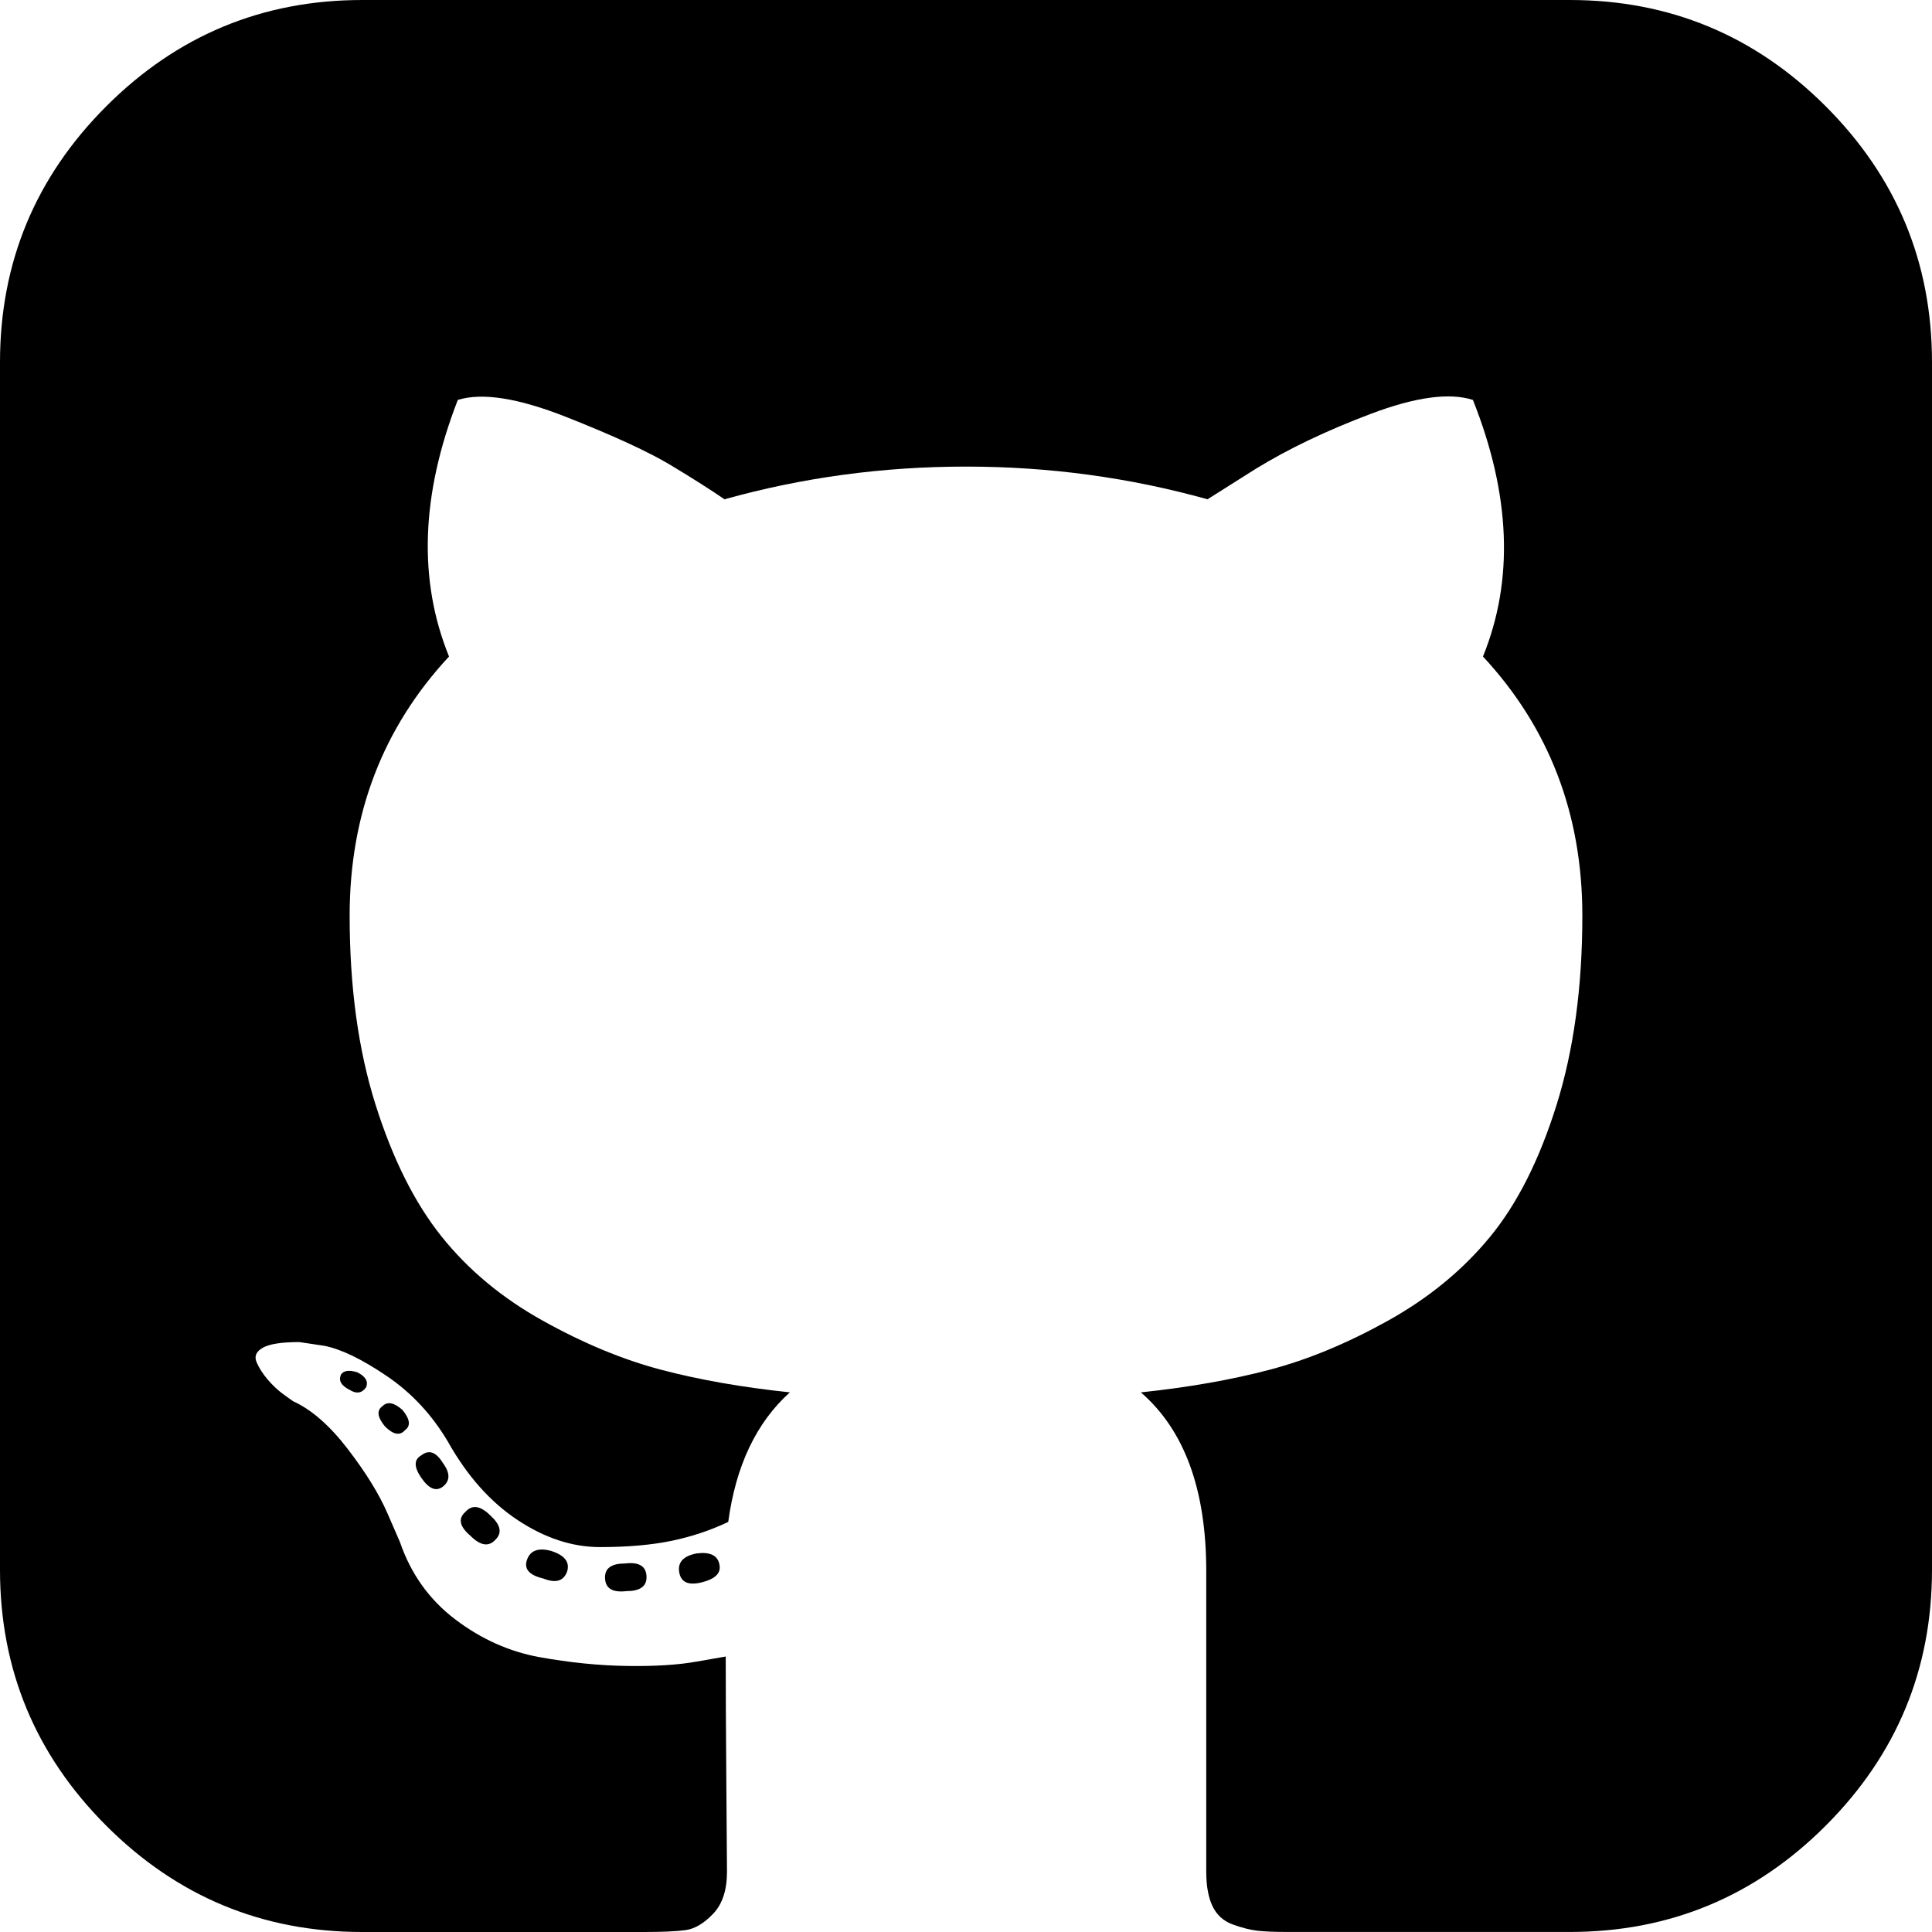
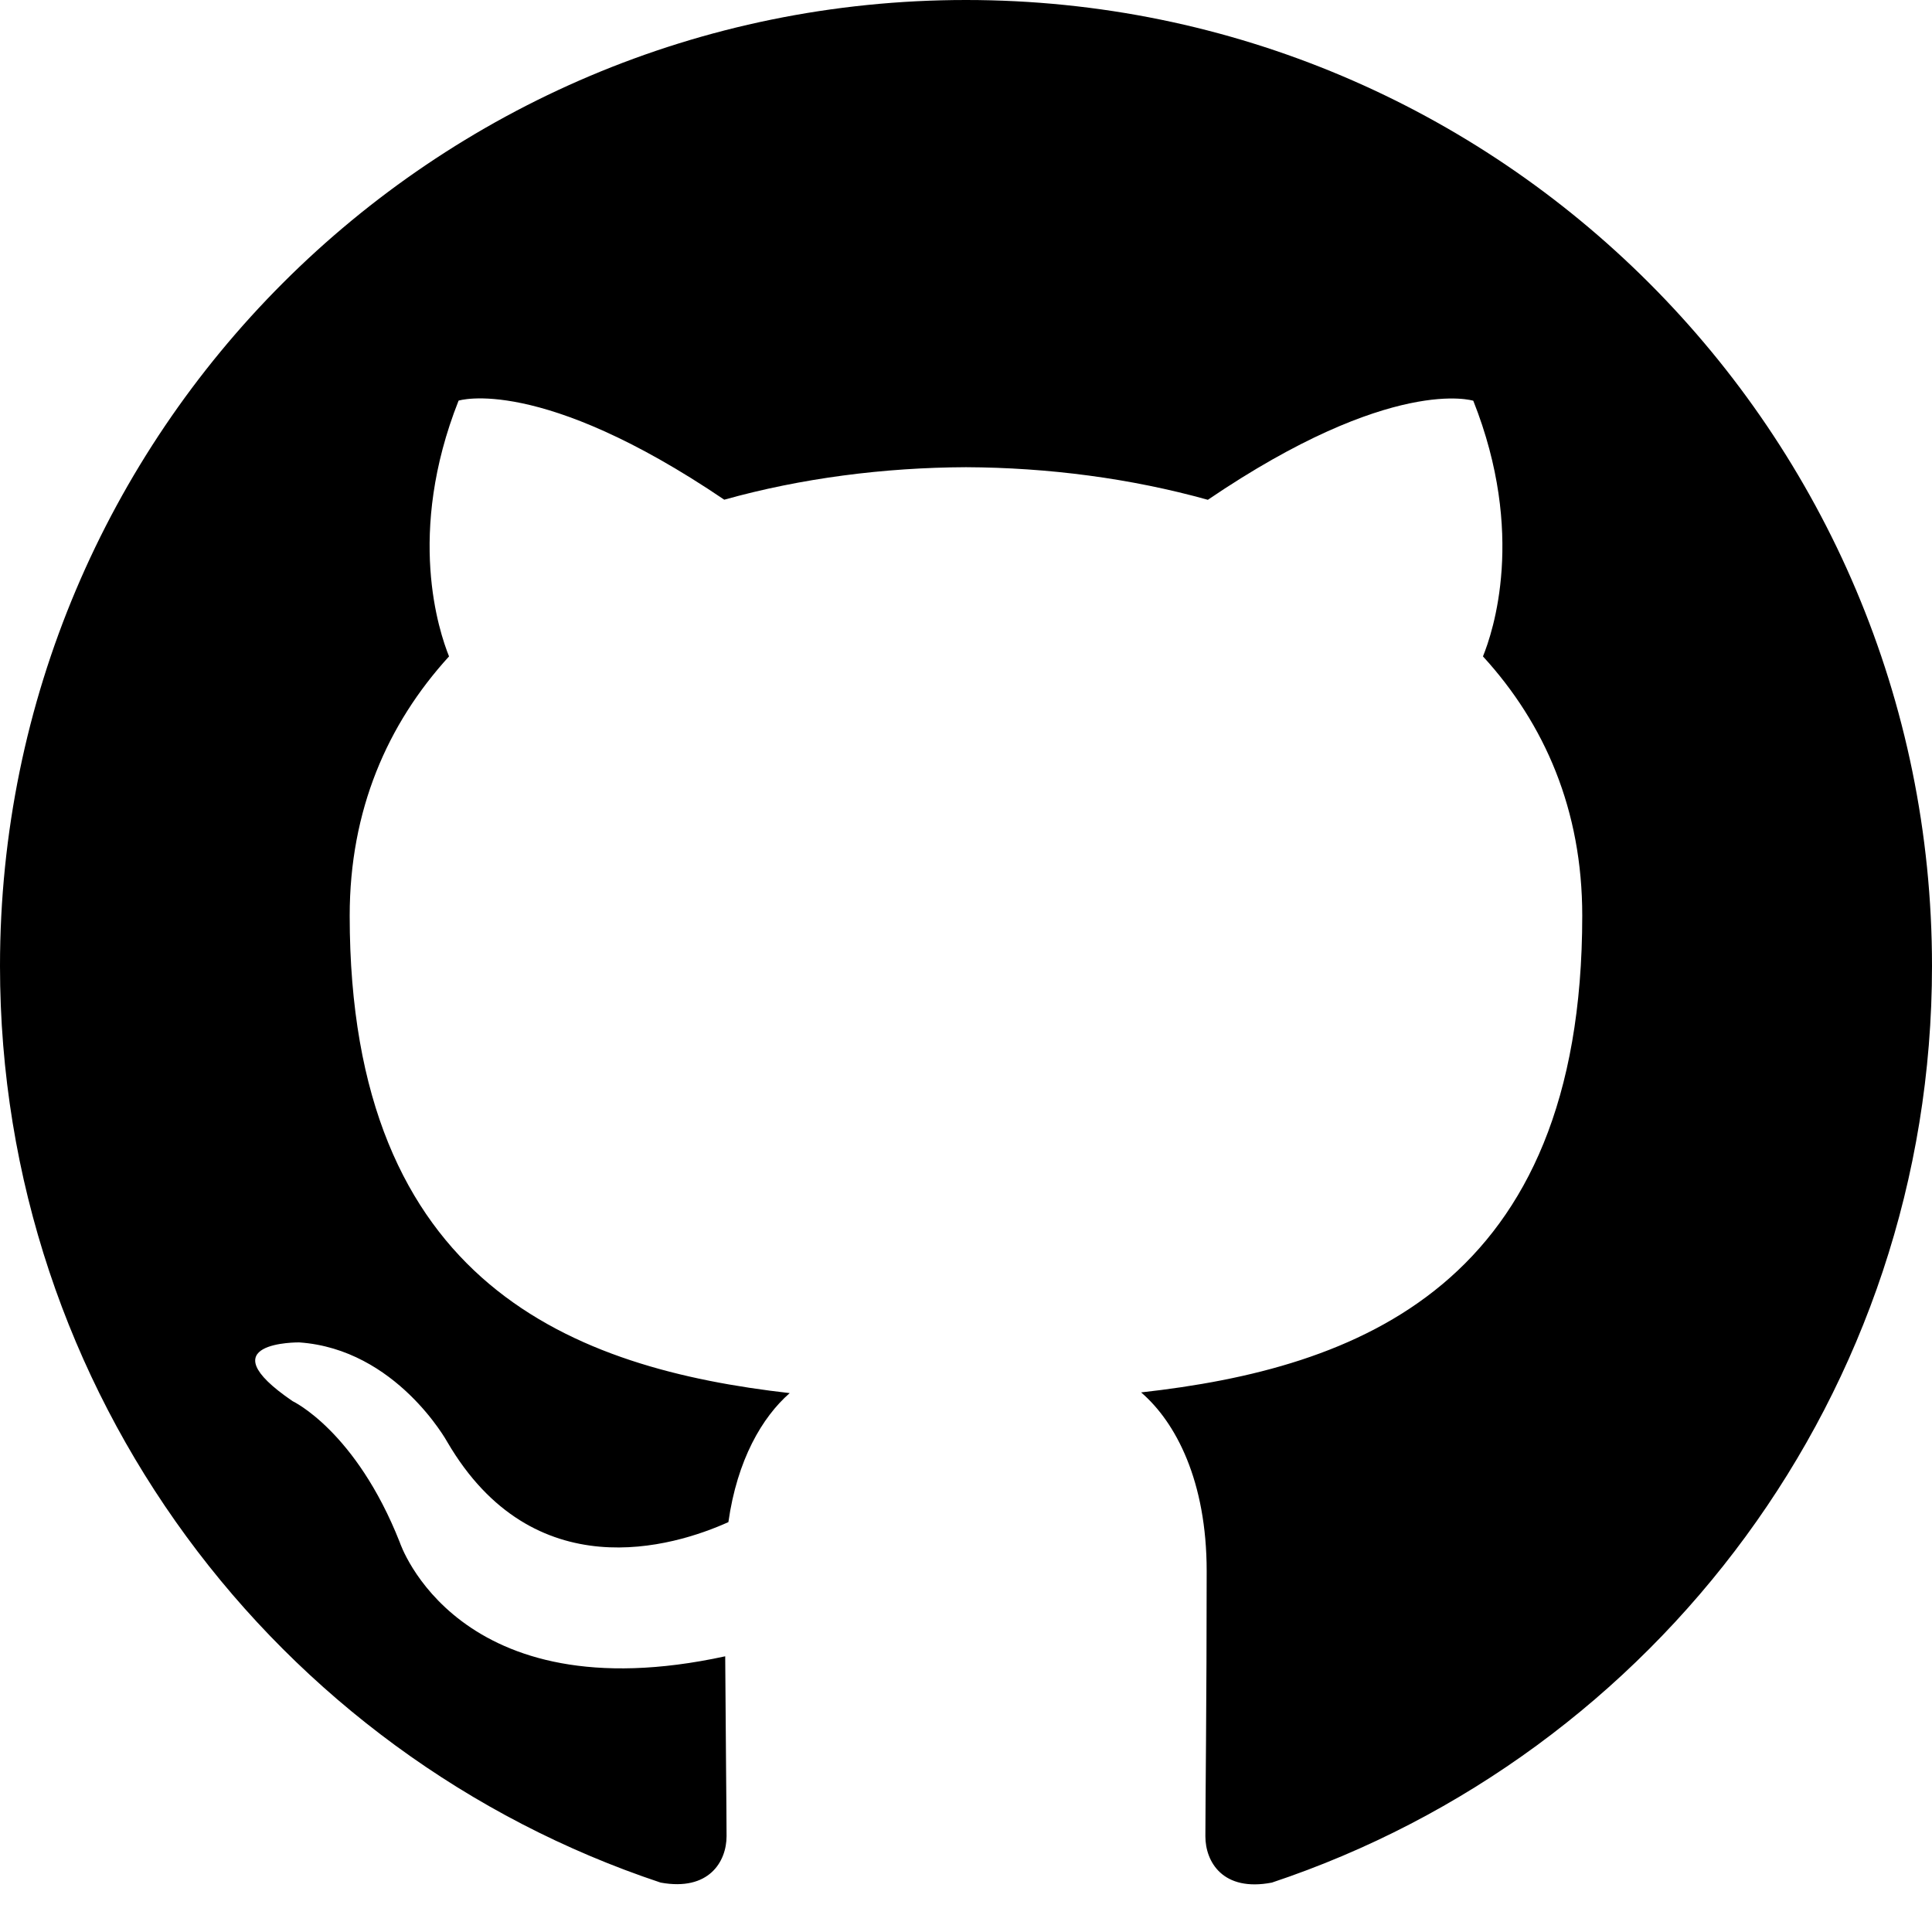
- <svg xmlns="http://www.w3.org/2000/svg" version="1.1" id="Capa_1" x="0px" y="0px" width="438.536px" height="438.536px" viewBox="0 0 438.536 438.536" style="enable-background:new 0 0 438.536 438.536;" xml:space="preserve">
-   <g>
-     <g>
-       <path d="M158.173,352.599c-3.049,0.568-4.381,1.999-3.999,4.281c0.38,2.283,2.093,3.046,5.138,2.283    c3.049-0.76,4.38-2.095,3.997-3.997C162.931,353.074,161.218,352.216,158.173,352.599z" />
-       <path d="M141.898,354.885c-3.046,0-4.568,1.041-4.568,3.139c0,2.474,1.619,3.518,4.853,3.138c3.046,0,4.57-1.047,4.57-3.138    C146.753,355.553,145.134,354.502,141.898,354.885z" />
-       <path d="M119.629,354.022c-0.76,2.095,0.478,3.519,3.711,4.284c2.855,1.137,4.664,0.568,5.424-1.714    c0.572-2.091-0.666-3.61-3.711-4.568C122.197,351.265,120.39,351.922,119.629,354.022z" />
-       <path d="M414.41,24.123C398.326,8.042,378.964,0,356.309,0H82.225C59.577,0,40.208,8.042,24.123,24.123    C8.042,40.207,0,59.576,0,82.225v274.088c0,22.65,8.042,42.017,24.123,58.098c16.084,16.084,35.454,24.126,58.102,24.126h63.953    c4.184,0,7.327-0.144,9.42-0.424c2.092-0.288,4.184-1.526,6.279-3.717c2.096-2.187,3.14-5.376,3.14-9.562    c0-0.568-0.05-7.046-0.144-19.417c-0.097-12.375-0.144-22.176-0.144-29.41l-6.567,1.143c-4.187,0.76-9.469,1.095-15.846,0.999    c-6.374-0.096-12.99-0.76-19.841-1.998c-6.855-1.239-13.229-4.093-19.13-8.562c-5.898-4.477-10.085-10.328-12.56-17.559    l-2.856-6.571c-1.903-4.373-4.899-9.229-8.992-14.554c-4.093-5.332-8.232-8.949-12.419-10.852l-1.999-1.428    c-1.331-0.951-2.568-2.098-3.711-3.429c-1.141-1.335-1.997-2.669-2.568-3.997c-0.571-1.335-0.097-2.43,1.427-3.289    c1.524-0.855,4.281-1.279,8.28-1.279l5.708,0.855c3.808,0.76,8.516,3.042,14.134,6.851c5.614,3.806,10.229,8.754,13.846,14.843    c4.38,7.806,9.657,13.75,15.846,17.843c6.184,4.097,12.419,6.143,18.699,6.143s11.704-0.476,16.274-1.424    c4.565-0.954,8.848-2.385,12.847-4.288c1.713-12.751,6.377-22.559,13.988-29.41c-10.848-1.143-20.602-2.854-29.265-5.14    c-8.658-2.286-17.605-5.995-26.835-11.136c-9.234-5.14-16.894-11.512-22.985-19.13c-6.09-7.618-11.088-17.61-14.987-29.978    c-3.901-12.375-5.852-26.652-5.852-42.829c0-23.029,7.521-42.637,22.557-58.814c-7.044-17.32-6.379-36.732,1.997-58.242    c5.52-1.714,13.706-0.428,24.554,3.855c10.85,4.286,18.794,7.951,23.84,10.992c5.046,3.042,9.089,5.614,12.135,7.71    c17.705-4.949,35.976-7.423,54.818-7.423c18.841,0,37.115,2.474,54.821,7.423l10.849-6.852c7.426-4.57,16.18-8.757,26.269-12.562    c10.088-3.806,17.795-4.854,23.127-3.14c8.562,21.51,9.328,40.922,2.279,58.241c15.036,16.179,22.559,35.786,22.559,58.815    c0,16.18-1.951,30.505-5.852,42.969c-3.898,12.467-8.939,22.463-15.13,29.981c-6.184,7.519-13.894,13.843-23.124,18.986    c-9.232,5.137-18.178,8.853-26.84,11.132c-8.661,2.286-18.414,4.004-29.263,5.147c9.891,8.562,14.839,22.072,14.839,40.538v68.238    c0,3.237,0.472,5.852,1.424,7.851c0.958,1.998,2.478,3.374,4.571,4.141c2.102,0.76,3.949,1.235,5.571,1.424    c1.622,0.191,3.949,0.287,6.995,0.287h63.953c22.648,0,42.018-8.042,58.095-24.126c16.084-16.084,24.126-35.454,24.126-58.102    V82.225C438.533,59.576,430.491,40.204,414.41,24.123z" />
-       <path d="M86.793,319.195c-1.331,0.948-1.141,2.471,0.572,4.565c1.906,1.902,3.427,2.189,4.57,0.855    c1.331-0.948,1.141-2.471-0.575-4.569C89.458,318.336,87.936,318.049,86.793,319.195z" />
-       <path d="M77.374,312.057c-0.57,1.335,0.096,2.478,1.999,3.426c1.521,0.955,2.762,0.767,3.711-0.568    c0.57-1.335-0.096-2.478-1.999-3.433C79.182,310.91,77.945,311.102,77.374,312.057z" />
-       <path d="M95.646,330.331c-1.715,0.948-1.715,2.666,0,5.137c1.713,2.478,3.328,3.142,4.853,1.998c1.714-1.334,1.714-3.142,0-5.427    C98.978,329.571,97.359,328.993,95.646,330.331z" />
-       <path d="M105.641,343.174c-1.714,1.526-1.336,3.327,1.142,5.428c2.281,2.279,4.185,2.566,5.708,0.849    c1.524-1.519,1.143-3.326-1.142-5.42C109.068,341.751,107.164,341.463,105.641,343.174z" />
-     </g>
-   </g>
-   <g>
- </g>
-   <g>
- </g>
-   <g>
- </g>
-   <g>
- </g>
-   <g>
- </g>
-   <g>
- </g>
-   <g>
- </g>
-   <g>
- </g>
-   <g>
- </g>
-   <g>
- </g>
-   <g>
- </g>
-   <g>
- </g>
-   <g>
- </g>
-   <g>
- </g>
-   <g>
- </g>
+ <svg xmlns="http://www.w3.org/2000/svg" height="1024" width="1024">
+   <path d="M512 0C229.25 0 0 229.25 0 512c0 226.25 146.688 418.125 350.156 485.812 25.594 4.688 34.938-11.125 34.938-24.625 0-12.188-0.469-52.562-0.719-95.312C242 908.812 211.906 817.5 211.906 817.5c-23.312-59.125-56.844-74.875-56.844-74.875-46.531-31.75 3.53-31.125 3.53-31.125 51.406 3.562 78.47 52.75 78.47 52.75 45.688 78.25 119.875 55.625 149 42.5 4.654-33 17.904-55.625 32.5-68.375C304.906 725.438 185.344 681.5 185.344 485.312c0-55.938 19.969-101.562 52.656-137.406-5.219-13-22.844-65.094 5.062-135.562 0 0 42.938-13.75 140.812 52.5 40.812-11.406 84.594-17.031 128.125-17.219 43.5 0.188 87.312 5.875 128.188 17.281 97.688-66.312 140.688-52.5 140.688-52.5 28 70.531 10.375 122.562 5.125 135.5 32.812 35.844 52.625 81.469 52.625 137.406 0 196.688-119.75 240-233.812 252.688 18.438 15.875 34.75 47 34.75 94.75 0 68.438-0.688 123.625-0.688 140.5 0 13.625 9.312 29.562 35.25 24.562C877.438 930 1024 738.125 1024 512 1024 229.25 794.75 0 512 0z" />
</svg>
